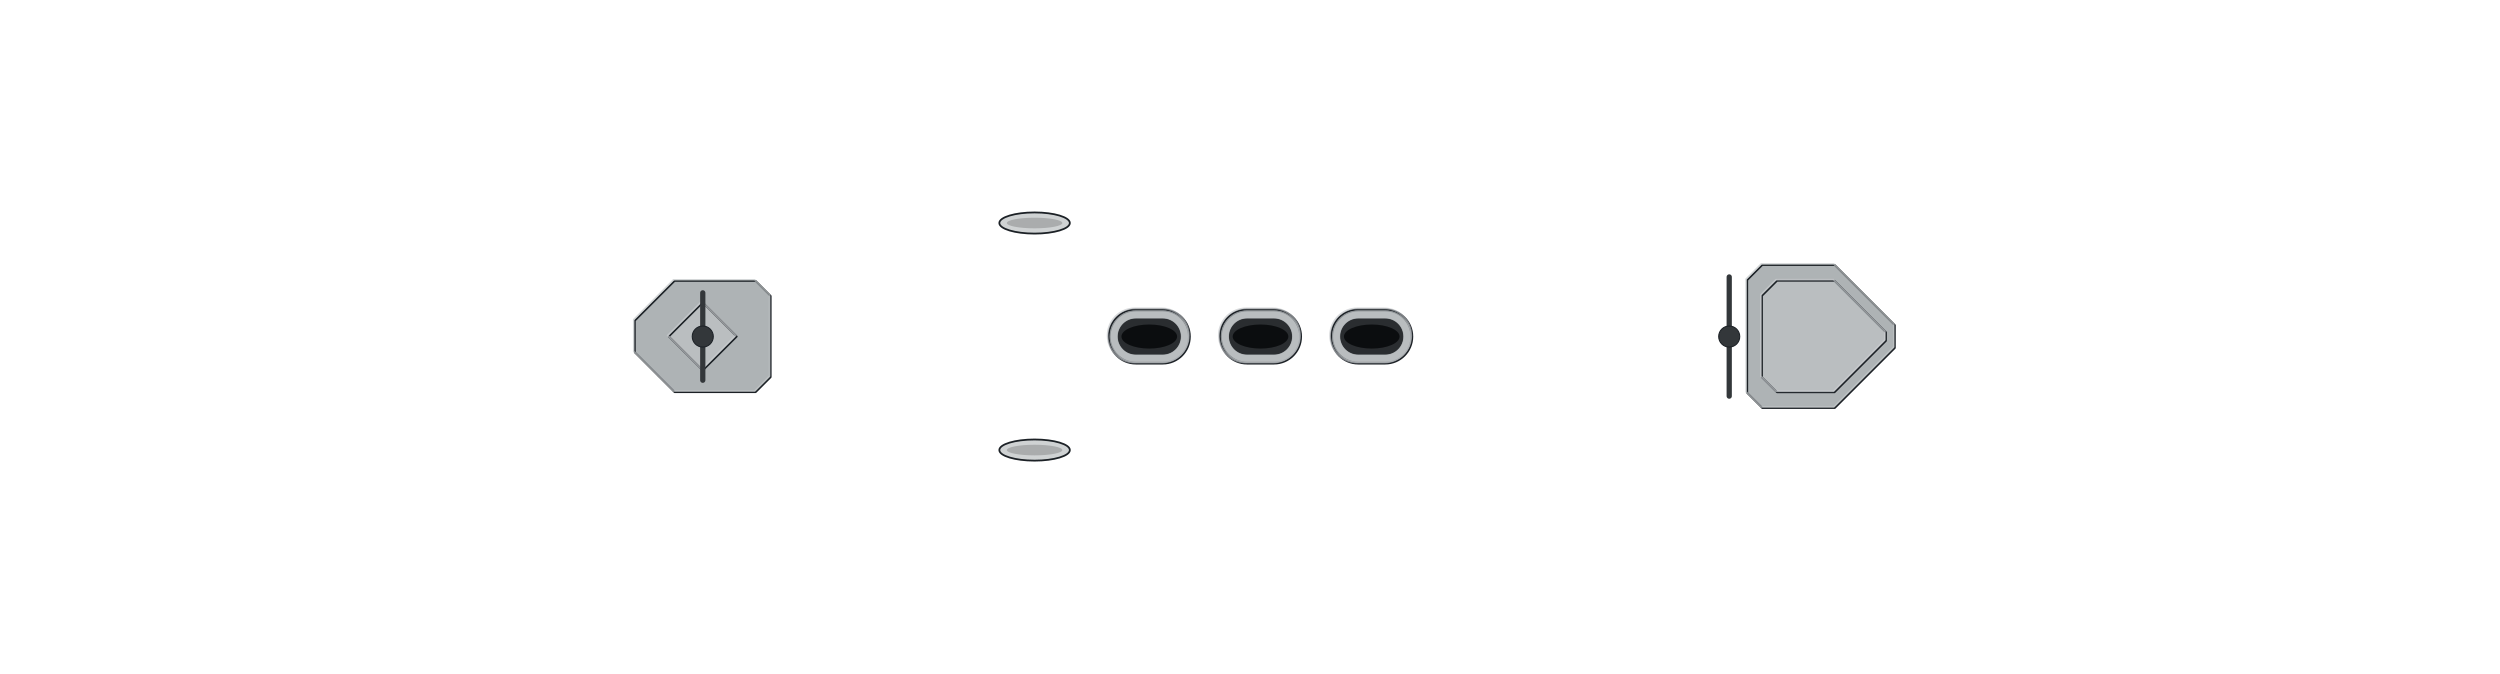
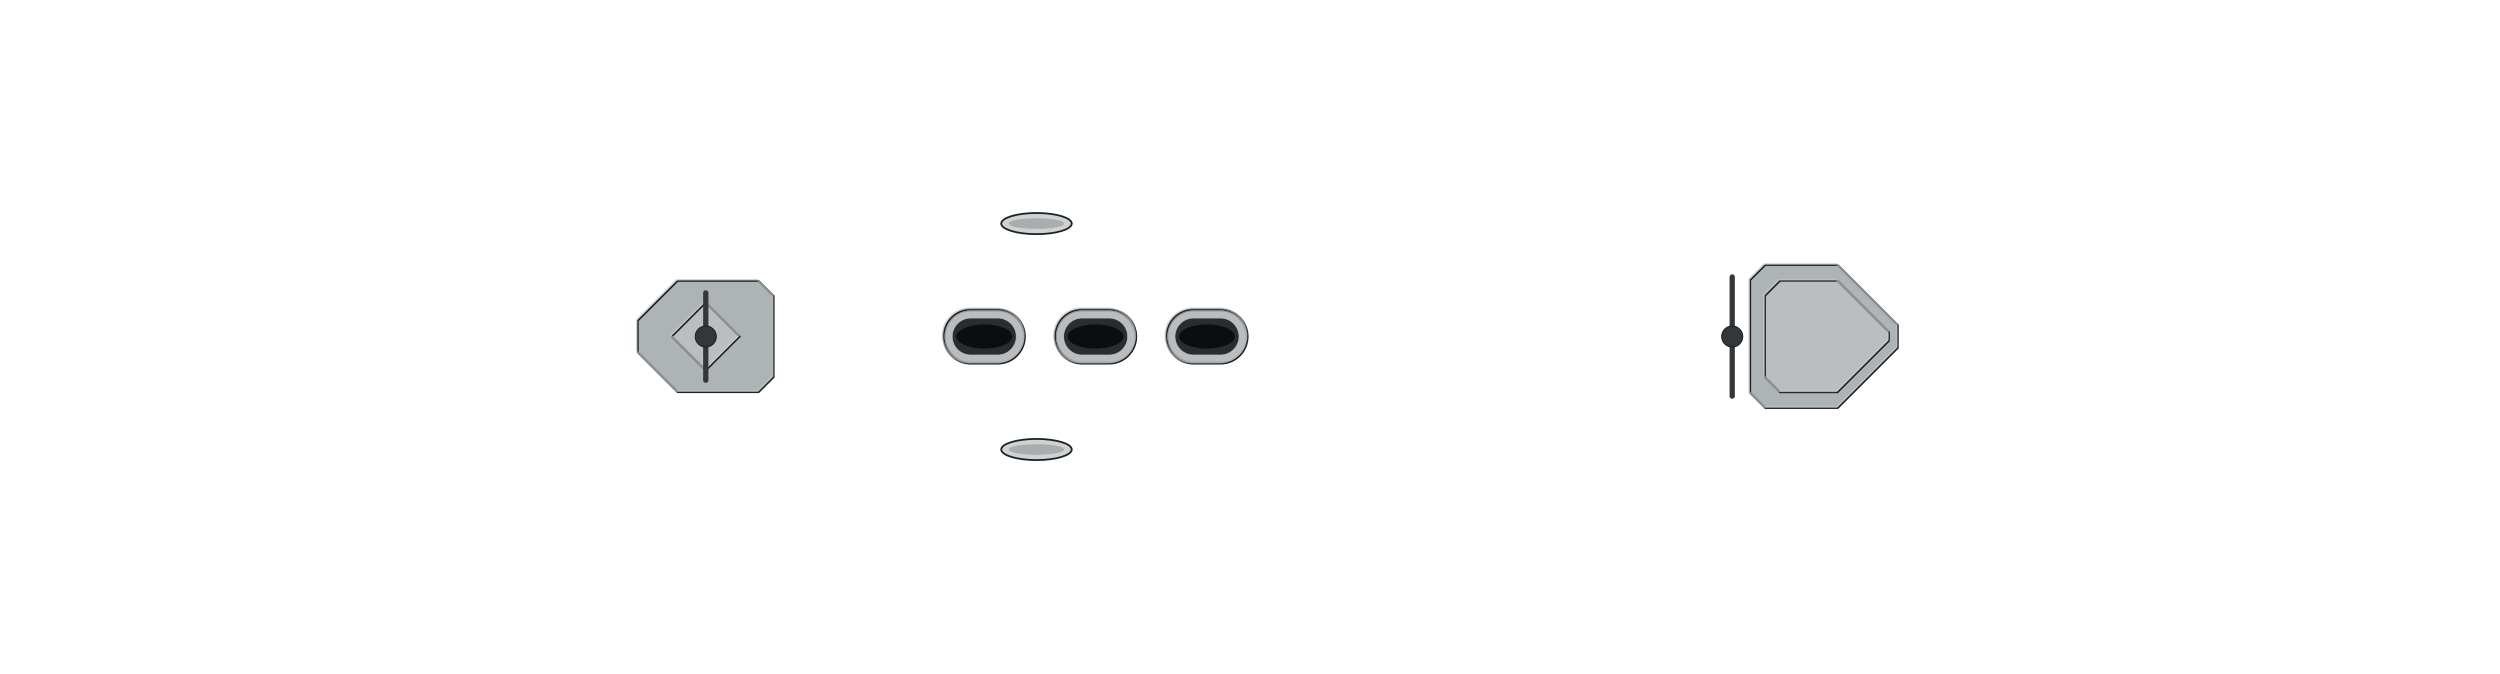
<svg xmlns="http://www.w3.org/2000/svg" width="1664" height="448" viewBox="-83.2 -22.4 166.4 44.8" shape-rendering="geometricPrecision">
  <defs>
    <clipPath id="hullclip">
      <path d="M-78.25,-1.322 L-78.244,-1.478 L-78.227,-1.634 L-78.199,-1.789 L-78.159,-1.945 L-78.107,-2.101 L-78.044,-2.256 L-77.97,-2.411 L-77.885,-2.566 L-77.788,-2.721 L-77.679,-2.876 L-77.56,-3.03 L-77.429,-3.184 L-77.287,-3.338 L-77.133,-3.492 L-76.968,-3.645 L-76.792,-3.797 L-76.605,-3.95 L-76.407,-4.102 L-76.197,-4.253 L-75.976,-4.404 L-75.744,-4.554 L-75.502,-4.704 L-75.248,-4.854 L-74.983,-5.002 L-74.707,-5.151 L-74.42,-5.298 L-74.123,-5.445 L-73.814,-5.591 L-73.495,-5.737 L-73.165,-5.881 L-72.824,-6.025 L-72.473,-6.168 L-72.111,-6.311 L-71.739,-6.452 L-71.356,-6.593 L-70.963,-6.733 L-70.559,-6.872 L-70.145,-7.01 L-69.721,-7.147 L-69.287,-7.283 L-68.842,-7.418 L-68.388,-7.552 L-67.924,-7.685 L-67.449,-7.817 L-66.965,-7.948 L-66.471,-8.078 L-65.967,-8.206 L-65.454,-8.334 L-64.931,-8.46 L-64.398,-8.585 L-63.857,-8.709 L-63.306,-8.832 L-62.745,-8.953 L-62.176,-9.073 L-61.597,-9.192 L-61.01,-9.31 L-60.413,-9.426 L-59.808,-9.54 L-59.194,-9.654 L-58.571,-9.766 L-57.94,-9.876 L-57.3,-9.985 L-56.652,-10.093 L-55.996,-10.199 L-55.331,-10.303 L-54.659,-10.407 L-53.978,-10.508 L-53.289,-10.608 L-52.593,-10.706 L-51.889,-10.803 L-51.178,-10.898 L-50.459,-10.992 L-49.733,-11.083 L-48.999,-11.173 L-48.258,-11.262 L-47.51,-11.348 L-46.756,-11.433 L-45.994,-11.517 L-45.226,-11.598 L-44.451,-11.678 L-43.67,-11.755 L-42.882,-11.831 L-42.088,-11.906 L-41.288,-11.978 L-40.482,-12.048 L-39.67,-12.117 L-38.852,-12.183 L-38.028,-12.248 L-37.199,-12.311 L-36.365,-12.372 L-35.525,-12.43 L-34.68,-12.487 L-33.83,-12.542 L-32.975,-12.595 L-32.115,-12.646 L-31.25,-12.694 L-30.381,-12.741 L-29.508,-12.786 L-28.63,-12.828 L-27.748,-12.869 L-26.862,-12.907 L-25.972,-12.943 L-25.078,-12.977 L-24.181,-13.009 L-23.28,-13.038 L-22.375,-13.066 L-21.468,-13.091 L-20.557,-13.114 L-19.643,-13.135 L-18.726,-13.154 L-17.807,-13.17 L-16.885,-13.184 L-15.961,-13.196 L-15.034,-13.205 L-14.105,-13.212 L-13.174,-13.217 L-12.241,-13.22 L-11.306,-13.22 L-10.37,-13.22 L-9.432,-13.22 L-8.493,-13.22 L-7.552,-13.22 L-6.611,-13.22 L-5.668,-13.22 L-4.725,-13.22 L-3.781,-13.22 L-2.836,-13.22 L-1.891,-13.22 L-0.945,-13.22 L-0,-13.22 L0.945,-13.22 L1.891,-13.22 L2.836,-13.22 L3.781,-13.22 L4.725,-13.22 L5.668,-13.22 L6.611,-13.22 L7.552,-13.22 L8.493,-13.22 L9.432,-13.22 L10.37,-13.22 L11.306,-13.22 L12.241,-13.22 L13.174,-13.22 L14.105,-13.22 L15.034,-13.22 L15.961,-13.22 L16.885,-13.22 L17.807,-13.22 L18.726,-13.22 L19.643,-13.22 L20.557,-13.22 L21.468,-13.22 L22.375,-13.198 L23.28,-13.165 L24.181,-13.126 L25.078,-13.081 L25.972,-13.032 L26.862,-12.977 L27.748,-12.917 L28.63,-12.851 L29.508,-12.781 L30.381,-12.705 L31.25,-12.624 L32.115,-12.538 L32.975,-12.447 L33.83,-12.351 L34.68,-12.25 L35.525,-12.145 L36.365,-12.035 L37.199,-11.921 L38.028,-11.802 L38.852,-11.679 L39.67,-11.551 L40.482,-11.42 L41.288,-11.285 L42.088,-11.146 L42.882,-11.003 L43.67,-10.857 L44.451,-10.707 L45.226,-10.554 L45.994,-10.398 L46.756,-10.24 L47.51,-10.078 L48.258,-9.913 L48.999,-9.746 L49.733,-9.577 L50.459,-9.406 L51.178,-9.232 L51.889,-9.056 L52.593,-8.879 L53.289,-8.7 L53.978,-8.52 L54.659,-8.338 L55.331,-8.155 L55.996,-7.971 L56.652,-7.786 L57.3,-7.601 L57.94,-7.415 L58.571,-7.228 L59.194,-7.041 L59.808,-6.854 L60.413,-6.667 L61.01,-6.481 L61.597,-6.294 L62.176,-6.108 L62.745,-5.923 L63.306,-5.738 L63.857,-5.555 L64.398,-5.372 L64.931,-5.19 L65.454,-5.01 L65.967,-4.831 L66.471,-4.654 L66.965,-4.478 L67.449,-4.305 L67.924,-4.133 L68.388,-3.963 L68.842,-3.795 L69.287,-3.63 L69.721,-3.467 L70.145,-3.307 L70.559,-3.149 L70.963,-2.994 L71.356,-2.842 L71.739,-2.693 L72.111,-2.547 L72.473,-2.404 L72.824,-2.265 L73.165,-2.129 L73.495,-1.996 L73.814,-1.867 L74.123,-1.742 L74.42,-1.62 L74.707,-1.503 L74.983,-1.389 L75.248,-1.279 L75.502,-1.173 L75.744,-1.072 L75.976,-0.974 L76.197,-0.881 L76.407,-0.793 L76.605,-0.709 L76.792,-0.629 L76.968,-0.554 L77.133,-0.483 L77.287,-0.417 L77.429,-0.356 L77.56,-0.3 L77.679,-0.248 L77.788,-0.201 L77.885,-0.159 L77.97,-0.122 L78.044,-0.09 L78.107,-0.062 L78.159,-0.04 L78.199,-0.022 L78.199,0.022 L78.159,0.04 L78.107,0.062 L78.044,0.09 L77.97,0.122 L77.885,0.159 L77.788,0.201 L77.679,0.248 L77.56,0.3 L77.429,0.356 L77.287,0.417 L77.133,0.483 L76.968,0.554 L76.792,0.629 L76.605,0.709 L76.407,0.793 L76.197,0.881 L75.976,0.974 L75.744,1.072 L75.502,1.173 L75.248,1.279 L74.983,1.389 L74.707,1.503 L74.42,1.62 L74.123,1.742 L73.814,1.867 L73.495,1.996 L73.165,2.129 L72.824,2.265 L72.473,2.404 L72.111,2.547 L71.739,2.693 L71.356,2.842 L70.963,2.994 L70.559,3.149 L70.145,3.307 L69.721,3.467 L69.287,3.63 L68.842,3.795 L68.388,3.963 L67.924,4.133 L67.449,4.305 L66.965,4.478 L66.471,4.654 L65.967,4.831 L65.454,5.01 L64.931,5.19 L64.398,5.372 L63.857,5.555 L63.306,5.738 L62.745,5.923 L62.176,6.108 L61.597,6.294 L61.01,6.481 L60.413,6.667 L59.808,6.854 L59.194,7.041 L58.571,7.228 L57.94,7.415 L57.3,7.601 L56.652,7.786 L55.996,7.971 L55.331,8.155 L54.659,8.338 L53.978,8.52 L53.289,8.7 L52.593,8.879 L51.889,9.056 L51.178,9.232 L50.459,9.406 L49.733,9.577 L48.999,9.746 L48.258,9.913 L47.51,10.078 L46.756,10.24 L45.994,10.398 L45.226,10.554 L44.451,10.707 L43.67,10.857 L42.882,11.003 L42.088,11.146 L41.288,11.285 L40.482,11.42 L39.67,11.551 L38.852,11.679 L38.028,11.802 L37.199,11.921 L36.365,12.035 L35.525,12.145 L34.68,12.25 L33.83,12.351 L32.975,12.447 L32.115,12.538 L31.25,12.624 L30.381,12.705 L29.508,12.781 L28.63,12.851 L27.748,12.917 L26.862,12.977 L25.972,13.032 L25.078,13.081 L24.181,13.126 L23.28,13.165 L22.375,13.198 L21.468,13.22 L20.557,13.22 L19.643,13.22 L18.726,13.22 L17.807,13.22 L16.885,13.22 L15.961,13.22 L15.034,13.22 L14.105,13.22 L13.174,13.22 L12.241,13.22 L11.306,13.22 L10.37,13.22 L9.432,13.22 L8.493,13.22 L7.552,13.22 L6.611,13.22 L5.668,13.22 L4.725,13.22 L3.781,13.22 L2.836,13.22 L1.891,13.22 L0.945,13.22 L-0,13.22 L-0.945,13.22 L-1.891,13.22 L-2.836,13.22 L-3.781,13.22 L-4.725,13.22 L-5.668,13.22 L-6.611,13.22 L-7.552,13.22 L-8.493,13.22 L-9.432,13.22 L-10.37,13.22 L-11.306,13.22 L-12.241,13.22 L-13.174,13.217 L-14.105,13.212 L-15.034,13.205 L-15.961,13.196 L-16.885,13.184 L-17.807,13.17 L-18.726,13.154 L-19.643,13.135 L-20.557,13.114 L-21.468,13.091 L-22.375,13.066 L-23.28,13.038 L-24.181,13.009 L-25.078,12.977 L-25.972,12.943 L-26.862,12.907 L-27.748,12.869 L-28.63,12.828 L-29.508,12.786 L-30.381,12.741 L-31.25,12.694 L-32.115,12.646 L-32.975,12.595 L-33.83,12.542 L-34.68,12.487 L-35.525,12.43 L-36.365,12.372 L-37.199,12.311 L-38.028,12.248 L-38.852,12.183 L-39.67,12.117 L-40.482,12.048 L-41.288,11.978 L-42.088,11.906 L-42.882,11.831 L-43.67,11.755 L-44.451,11.678 L-45.226,11.598 L-45.994,11.517 L-46.756,11.433 L-47.51,11.348 L-48.258,11.262 L-48.999,11.173 L-49.733,11.083 L-50.459,10.992 L-51.178,10.898 L-51.889,10.803 L-52.593,10.706 L-53.289,10.608 L-53.978,10.508 L-54.659,10.407 L-55.331,10.303 L-55.996,10.199 L-56.652,10.093 L-57.3,9.985 L-57.94,9.876 L-58.571,9.766 L-59.194,9.654 L-59.808,9.54 L-60.413,9.426 L-61.01,9.31 L-61.597,9.192 L-62.176,9.073 L-62.745,8.953 L-63.306,8.832 L-63.857,8.709 L-64.398,8.585 L-64.931,8.46 L-65.454,8.334 L-65.967,8.206 L-66.471,8.078 L-66.965,7.948 L-67.449,7.817 L-67.924,7.685 L-68.388,7.552 L-68.842,7.418 L-69.287,7.283 L-69.721,7.147 L-70.145,7.01 L-70.559,6.872 L-70.963,6.733 L-71.356,6.593 L-71.739,6.452 L-72.111,6.311 L-72.473,6.168 L-72.824,6.025 L-73.165,5.881 L-73.495,5.737 L-73.814,5.591 L-74.123,5.445 L-74.42,5.298 L-74.707,5.151 L-74.983,5.002 L-75.248,4.854 L-75.502,4.704 L-75.744,4.554 L-75.976,4.404 L-76.197,4.253 L-76.407,4.102 L-76.605,3.95 L-76.792,3.797 L-76.968,3.645 L-77.133,3.492 L-77.287,3.338 L-77.429,3.184 L-77.56,3.03 L-77.679,2.876 L-77.788,2.721 L-77.885,2.566 L-77.97,2.411 L-78.044,2.256 L-78.107,2.101 L-78.159,1.945 L-78.199,1.789 L-78.227,1.634 L-78.244,1.478 L-78.25,1.322 Z" />
    </clipPath>
    <clipPath id="deckclip">
      <path d="M-78.25,-0.772 L-78.244,-0.928 L-78.227,-1.084 L-78.199,-1.239 L-78.159,-1.395 L-78.107,-1.551 L-78.044,-1.706 L-77.97,-1.861 L-77.885,-2.016 L-77.788,-2.171 L-77.679,-2.326 L-77.56,-2.48 L-77.429,-2.634 L-77.287,-2.788 L-77.133,-2.942 L-76.968,-3.095 L-76.792,-3.247 L-76.605,-3.4 L-76.407,-3.552 L-76.197,-3.703 L-75.976,-3.854 L-75.744,-4.004 L-75.502,-4.154 L-75.248,-4.304 L-74.983,-4.452 L-74.707,-4.601 L-74.42,-4.748 L-74.123,-4.895 L-73.814,-5.041 L-73.495,-5.187 L-73.165,-5.331 L-72.824,-5.475 L-72.473,-5.618 L-72.111,-5.761 L-71.739,-5.902 L-71.356,-6.043 L-70.963,-6.183 L-70.559,-6.322 L-70.145,-6.46 L-69.721,-6.597 L-69.287,-6.733 L-68.842,-6.868 L-68.388,-7.002 L-67.924,-7.135 L-67.449,-7.267 L-66.965,-7.398 L-66.471,-7.528 L-65.967,-7.656 L-65.454,-7.784 L-64.931,-7.91 L-64.398,-8.035 L-63.857,-8.159 L-63.306,-8.282 L-62.745,-8.403 L-62.176,-8.523 L-61.597,-8.642 L-61.01,-8.76 L-60.413,-8.876 L-59.808,-8.99 L-59.194,-9.104 L-58.571,-9.216 L-57.94,-9.326 L-57.3,-9.435 L-56.652,-9.543 L-55.996,-9.649 L-55.331,-9.753 L-54.659,-9.857 L-53.978,-9.958 L-53.289,-10.058 L-52.593,-10.156 L-51.889,-10.253 L-51.178,-10.348 L-50.459,-10.442 L-49.733,-10.533 L-48.999,-10.623 L-48.258,-10.712 L-47.51,-10.798 L-46.756,-10.883 L-45.994,-10.967 L-45.226,-11.048 L-44.451,-11.128 L-43.67,-11.205 L-42.882,-11.281 L-42.088,-11.356 L-41.288,-11.428 L-40.482,-11.498 L-39.67,-11.567 L-38.852,-11.633 L-38.028,-11.698 L-37.199,-11.761 L-36.365,-11.822 L-35.525,-11.88 L-34.68,-11.937 L-33.83,-11.992 L-32.975,-12.045 L-32.115,-12.096 L-31.25,-12.144 L-30.381,-12.191 L-29.508,-12.236 L-28.63,-12.278 L-27.748,-12.319 L-26.862,-12.357 L-25.972,-12.393 L-25.078,-12.427 L-24.181,-12.459 L-23.28,-12.488 L-22.375,-12.516 L-21.468,-12.541 L-20.557,-12.564 L-19.643,-12.585 L-18.726,-12.604 L-17.807,-12.62 L-16.885,-12.634 L-15.961,-12.646 L-15.034,-12.655 L-14.105,-12.662 L-13.174,-12.667 L-12.241,-12.67 L-11.306,-12.67 L-10.37,-12.67 L-9.432,-12.67 L-8.493,-12.67 L-7.552,-12.67 L-6.611,-12.67 L-5.668,-12.67 L-4.725,-12.67 L-3.781,-12.67 L-2.836,-12.67 L-1.891,-12.67 L-0.945,-12.67 L-0,-12.67 L0.945,-12.67 L1.891,-12.67 L2.836,-12.67 L3.781,-12.67 L4.725,-12.67 L5.668,-12.67 L6.611,-12.67 L7.552,-12.67 L8.493,-12.67 L9.432,-12.67 L10.37,-12.67 L11.306,-12.67 L12.241,-12.67 L13.174,-12.67 L14.105,-12.67 L15.034,-12.67 L15.961,-12.67 L16.885,-12.67 L17.807,-12.67 L18.726,-12.67 L19.643,-12.67 L20.557,-12.67 L21.468,-12.67 L22.375,-12.648 L23.28,-12.615 L24.181,-12.576 L25.078,-12.531 L25.972,-12.482 L26.862,-12.427 L27.748,-12.367 L28.63,-12.301 L29.508,-12.231 L30.381,-12.155 L31.25,-12.074 L32.115,-11.988 L32.975,-11.897 L33.83,-11.801 L34.68,-11.7 L35.525,-11.595 L36.365,-11.485 L37.199,-11.371 L38.028,-11.252 L38.852,-11.129 L39.67,-11.001 L40.482,-10.87 L41.288,-10.735 L42.088,-10.596 L42.882,-10.453 L43.67,-10.307 L44.451,-10.157 L45.226,-10.004 L45.994,-9.848 L46.756,-9.69 L47.51,-9.528 L48.258,-9.363 L48.999,-9.196 L49.733,-9.027 L50.459,-8.856 L51.178,-8.682 L51.889,-8.506 L52.593,-8.329 L53.289,-8.15 L53.978,-7.97 L54.659,-7.788 L55.331,-7.605 L55.996,-7.421 L56.652,-7.236 L57.3,-7.051 L57.94,-6.865 L58.571,-6.678 L59.194,-6.491 L59.808,-6.304 L60.413,-6.117 L61.01,-5.931 L61.597,-5.744 L62.176,-5.558 L62.745,-5.373 L63.306,-5.188 L63.857,-5.005 L64.398,-4.822 L64.931,-4.64 L65.454,-4.46 L65.967,-4.281 L66.471,-4.104 L66.965,-3.928 L67.449,-3.755 L67.924,-3.583 L68.388,-3.413 L68.842,-3.245 L69.287,-3.08 L69.721,-2.917 L70.145,-2.757 L70.559,-2.599 L70.963,-2.444 L71.356,-2.292 L71.739,-2.143 L72.111,-1.997 L72.473,-1.854 L72.824,-1.715 L73.165,-1.579 L73.495,-1.446 L73.814,-1.317 L74.123,-1.192 L74.42,-1.07 L74.707,-0.953 L74.983,-0.839 L75.248,-0.729 L75.502,-0.623 L75.744,-0.522 L75.976,-0.424 L76.197,-0.331 L76.407,-0.243 L76.605,-0.159 L76.792,-0.079 L76.792,0.079 L76.605,0.159 L76.407,0.243 L76.197,0.331 L75.976,0.424 L75.744,0.522 L75.502,0.623 L75.248,0.729 L74.983,0.839 L74.707,0.953 L74.42,1.07 L74.123,1.192 L73.814,1.317 L73.495,1.446 L73.165,1.579 L72.824,1.715 L72.473,1.854 L72.111,1.997 L71.739,2.143 L71.356,2.292 L70.963,2.444 L70.559,2.599 L70.145,2.757 L69.721,2.917 L69.287,3.08 L68.842,3.245 L68.388,3.413 L67.924,3.583 L67.449,3.755 L66.965,3.928 L66.471,4.104 L65.967,4.281 L65.454,4.46 L64.931,4.64 L64.398,4.822 L63.857,5.005 L63.306,5.188 L62.745,5.373 L62.176,5.558 L61.597,5.744 L61.01,5.931 L60.413,6.117 L59.808,6.304 L59.194,6.491 L58.571,6.678 L57.94,6.865 L57.3,7.051 L56.652,7.236 L55.996,7.421 L55.331,7.605 L54.659,7.788 L53.978,7.97 L53.289,8.15 L52.593,8.329 L51.889,8.506 L51.178,8.682 L50.459,8.856 L49.733,9.027 L48.999,9.196 L48.258,9.363 L47.51,9.528 L46.756,9.69 L45.994,9.848 L45.226,10.004 L44.451,10.157 L43.67,10.307 L42.882,10.453 L42.088,10.596 L41.288,10.735 L40.482,10.87 L39.67,11.001 L38.852,11.129 L38.028,11.252 L37.199,11.371 L36.365,11.485 L35.525,11.595 L34.68,11.7 L33.83,11.801 L32.975,11.897 L32.115,11.988 L31.25,12.074 L30.381,12.155 L29.508,12.231 L28.63,12.301 L27.748,12.367 L26.862,12.427 L25.972,12.482 L25.078,12.531 L24.181,12.576 L23.28,12.615 L22.375,12.648 L21.468,12.67 L20.557,12.67 L19.643,12.67 L18.726,12.67 L17.807,12.67 L16.885,12.67 L15.961,12.67 L15.034,12.67 L14.105,12.67 L13.174,12.67 L12.241,12.67 L11.306,12.67 L10.37,12.67 L9.432,12.67 L8.493,12.67 L7.552,12.67 L6.611,12.67 L5.668,12.67 L4.725,12.67 L3.781,12.67 L2.836,12.67 L1.891,12.67 L0.945,12.67 L-0,12.67 L-0.945,12.67 L-1.891,12.67 L-2.836,12.67 L-3.781,12.67 L-4.725,12.67 L-5.668,12.67 L-6.611,12.67 L-7.552,12.67 L-8.493,12.67 L-9.432,12.67 L-10.37,12.67 L-11.306,12.67 L-12.241,12.67 L-13.174,12.667 L-14.105,12.662 L-15.034,12.655 L-15.961,12.646 L-16.885,12.634 L-17.807,12.62 L-18.726,12.604 L-19.643,12.585 L-20.557,12.564 L-21.468,12.541 L-22.375,12.516 L-23.28,12.488 L-24.181,12.459 L-25.078,12.427 L-25.972,12.393 L-26.862,12.357 L-27.748,12.319 L-28.63,12.278 L-29.508,12.236 L-30.381,12.191 L-31.25,12.144 L-32.115,12.096 L-32.975,12.045 L-33.83,11.992 L-34.68,11.937 L-35.525,11.88 L-36.365,11.822 L-37.199,11.761 L-38.028,11.698 L-38.852,11.633 L-39.67,11.567 L-40.482,11.498 L-41.288,11.428 L-42.088,11.356 L-42.882,11.281 L-43.67,11.205 L-44.451,11.128 L-45.226,11.048 L-45.994,10.967 L-46.756,10.883 L-47.51,10.798 L-48.258,10.712 L-48.999,10.623 L-49.733,10.533 L-50.459,10.442 L-51.178,10.348 L-51.889,10.253 L-52.593,10.156 L-53.289,10.058 L-53.978,9.958 L-54.659,9.857 L-55.331,9.753 L-55.996,9.649 L-56.652,9.543 L-57.3,9.435 L-57.94,9.326 L-58.571,9.216 L-59.194,9.104 L-59.808,8.99 L-60.413,8.876 L-61.01,8.76 L-61.597,8.642 L-62.176,8.523 L-62.745,8.403 L-63.306,8.282 L-63.857,8.159 L-64.398,8.035 L-64.931,7.91 L-65.454,7.784 L-65.967,7.656 L-66.471,7.528 L-66.965,7.398 L-67.449,7.267 L-67.924,7.135 L-68.388,7.002 L-68.842,6.868 L-69.287,6.733 L-69.721,6.597 L-70.145,6.46 L-70.559,6.322 L-70.963,6.183 L-71.356,6.043 L-71.739,5.902 L-72.111,5.761 L-72.473,5.618 L-72.824,5.475 L-73.165,5.331 L-73.495,5.187 L-73.814,5.041 L-74.123,4.895 L-74.42,4.748 L-74.707,4.601 L-74.983,4.452 L-75.248,4.304 L-75.502,4.154 L-75.744,4.004 L-75.976,3.854 L-76.197,3.703 L-76.407,3.552 L-76.605,3.4 L-76.792,3.247 L-76.968,3.095 L-77.133,2.942 L-77.287,2.788 L-77.429,2.634 L-77.56,2.48 L-77.679,2.326 L-77.788,2.171 L-77.885,2.016 L-77.97,1.861 L-78.044,1.706 L-78.107,1.551 L-78.159,1.395 L-78.199,1.239 L-78.227,1.084 L-78.244,0.928 L-78.25,0.772 Z" />
    </clipPath>
  </defs>
-   <path d="M34.097,-4.759 L38.924,-4.759 L42.922,-0.761 L42.922,0.761 L38.924,4.759 L34.097,4.759 L33.097,3.759 L33.097,-3.759 Z" fill="#aeb3b5" stroke="#1c2126" stroke-width="0.12" stroke-linejoin="round" />
-   <path d="M34.097,-4.759 L38.924,-4.759 L42.922,-0.761 L42.922,0.761 L38.924,4.759 L34.097,4.759 L33.097,3.759 L33.097,-3.759 Z" fill="none" stroke="#c2c6c8" stroke-width="0.108" transform="translate(-0.072,-0.072)" stroke-opacity="0.7" />
-   <path d="M35.079,-3.712 L38.906,-3.712 L42.332,-0.286 L42.332,0.286 L38.906,3.712 L35.079,3.712 L34.079,2.712 L34.079,-2.712 Z" fill="#babec0" stroke="#1c2126" stroke-width="0.12" stroke-linejoin="round" />
-   <path d="M35.079,-3.712 L38.906,-3.712 L42.332,-0.286 L42.332,0.286 L38.906,3.712 L35.079,3.712 L34.079,2.712 L34.079,-2.712 Z" fill="none" stroke="#cbced0" stroke-width="0.108" transform="translate(-0.072,-0.072)" stroke-opacity="0.7" />
-   <path d="M-38.301,-3.702 L-32.903,-3.702 L-31.903,-2.702 L-31.903,2.702 L-32.903,3.702 L-38.301,3.702 L-40.945,1.058 L-40.945,-1.058 Z" fill="#aeb3b5" stroke="#1c2126" stroke-width="0.12" stroke-linejoin="round" />
-   <path d="M-38.301,-3.702 L-32.903,-3.702 L-31.903,-2.702 L-31.903,2.702 L-32.903,3.702 L-38.301,3.702 L-40.945,1.058 L-40.945,-1.058 Z" fill="none" stroke="#c2c6c8" stroke-width="0.108" transform="translate(-0.072,-0.072)" stroke-opacity="0.7" />
-   <path d="M-36.437,-2.247 L-36.411,-2.247 L-34.163,0 L-34.163,0 L-36.411,2.247 L-36.437,2.247 L-38.684,0 L-38.684,0 Z" fill="#babec0" stroke="#1c2126" stroke-width="0.12" stroke-linejoin="round" />
-   <path d="M-36.437,-2.247 L-36.411,-2.247 L-34.163,0 L-34.163,0 L-36.411,2.247 L-36.437,2.247 L-38.684,0 L-38.684,0 Z" fill="none" stroke="#cbced0" stroke-width="0.108" transform="translate(-0.072,-0.072)" stroke-opacity="0.7" />
-   <ellipse cx="-14.338" cy="7.556" rx="2.347" ry="0.704" fill="#cfd2d3" stroke="#1c2126" stroke-width="0.12" stroke-linejoin="round" />
-   <ellipse cx="-14.338" cy="7.556" rx="1.847" ry="0.354" fill="#aaacad" />
-   <ellipse cx="-14.338" cy="-7.556" rx="2.347" ry="0.704" fill="#cfd2d3" stroke="#1c2126" stroke-width="0.12" stroke-linejoin="round" />
-   <ellipse cx="-14.338" cy="-7.556" rx="1.847" ry="0.354" fill="#aaacad" />
-   <path d="M7.203,-1.801 L9.004,-1.801 A1.801,1.801 0 0 1 10.805,0 L10.805,0 A1.801,1.801 0 0 1 9.004,1.801 L7.203,1.801 A1.801,1.801 0 0 1 5.402,0 L5.402,0 A1.801,1.801 0 0 1 7.203,-1.801 Z" fill="#a2a7aa" stroke="#1c2126" stroke-width="0.12" stroke-linejoin="round" />
-   <path d="M7.203,-1.201 L9.004,-1.201 A1.201,1.201 0 0 1 10.205,0 L10.205,0 A1.201,1.201 0 0 1 9.004,1.201 L7.203,1.201 A1.201,1.201 0 0 1 6.002,0 L6.002,0 A1.201,1.201 0 0 1 7.203,-1.201 Z" fill="#2a2d30" />
-   <path d="M7.203,-1.601 L9.004,-1.601 A1.601,1.601 0 0 1 10.605,0 L10.605,0 A1.601,1.601 0 0 1 9.004,1.601 L7.203,1.601 A1.601,1.601 0 0 1 5.602,0 L5.602,0 A1.601,1.601 0 0 1 7.203,-1.601 Z" fill="none" stroke="#868b8e" stroke-width="0.25" />
-   <ellipse cx="8.104" cy="0" rx="1.852" ry="0.801" fill="#0b0d0f" />
-   <path d="M7.203,-1.451 L9.004,-1.451 A1.451,1.451 0 0 1 10.455,0 L10.455,0 A1.451,1.451 0 0 1 9.004,1.451 L7.203,1.451 A1.451,1.451 0 0 1 5.752,0 L5.752,0 A1.451,1.451 0 0 1 7.203,-1.451 Z" fill="none" stroke="#b9bdbf" stroke-width="0.45" />
-   <path d="M7.203,-1.801 L9.004,-1.801 A1.801,1.801 0 0 1 10.805,0 L10.805,0 A1.801,1.801 0 0 1 9.004,1.801 L7.203,1.801 A1.801,1.801 0 0 1 5.402,0 L5.402,0 A1.801,1.801 0 0 1 7.203,-1.801 Z" fill="none" stroke="#bec1c4" stroke-width="0.12" transform="translate(-0.072,-0.072)" stroke-opacity="0.6" />
-   <path d="M-0.201,-1.801 L1.601,-1.801 A1.801,1.801 0 0 1 3.402,0 L3.402,0 A1.801,1.801 0 0 1 1.601,1.801 L-0.201,1.801 A1.801,1.801 0 0 1 -2.002,0 L-2.002,0 A1.801,1.801 0 0 1 -0.201,-1.801 Z" fill="#a2a7aa" stroke="#1c2126" stroke-width="0.12" stroke-linejoin="round" />
-   <path d="M-0.201,-1.201 L1.601,-1.201 A1.201,1.201 0 0 1 2.802,0 L2.802,0 A1.201,1.201 0 0 1 1.601,1.201 L-0.201,1.201 A1.201,1.201 0 0 1 -1.402,0 L-1.402,0 A1.201,1.201 0 0 1 -0.201,-1.201 Z" fill="#2a2d30" />
-   <path d="M-0.201,-1.601 L1.601,-1.601 A1.601,1.601 0 0 1 3.202,0 L3.202,0 A1.601,1.601 0 0 1 1.601,1.601 L-0.201,1.601 A1.601,1.601 0 0 1 -1.802,0 L-1.802,0 A1.601,1.601 0 0 1 -0.201,-1.601 Z" fill="none" stroke="#868b8e" stroke-width="0.25" />
-   <ellipse cx="0.7" cy="0" rx="1.852" ry="0.801" fill="#0b0d0f" />
-   <path d="M-0.201,-1.451 L1.601,-1.451 A1.451,1.451 0 0 1 3.052,0 L3.052,0 A1.451,1.451 0 0 1 1.601,1.451 L-0.201,1.451 A1.451,1.451 0 0 1 -1.652,0 L-1.652,0 A1.451,1.451 0 0 1 -0.201,-1.451 Z" fill="none" stroke="#b9bdbf" stroke-width="0.45" />
-   <path d="M-0.201,-1.801 L1.601,-1.801 A1.801,1.801 0 0 1 3.402,0 L3.402,0 A1.801,1.801 0 0 1 1.601,1.801 L-0.201,1.801 A1.801,1.801 0 0 1 -2.002,0 L-2.002,0 A1.801,1.801 0 0 1 -0.201,-1.801 Z" fill="none" stroke="#bec1c4" stroke-width="0.12" transform="translate(-0.072,-0.072)" stroke-opacity="0.6" />
-   <path d="M-7.604,-1.801 L-5.803,-1.801 A1.801,1.801 0 0 1 -4.002,0 L-4.002,0 A1.801,1.801 0 0 1 -5.803,1.801 L-7.604,1.801 A1.801,1.801 0 0 1 -9.405,0 L-9.405,0 A1.801,1.801 0 0 1 -7.604,-1.801 Z" fill="#a2a7aa" stroke="#1c2126" stroke-width="0.12" stroke-linejoin="round" />
-   <path d="M-7.604,-1.201 L-5.803,-1.201 A1.201,1.201 0 0 1 -4.602,0 L-4.602,0 A1.201,1.201 0 0 1 -5.803,1.201 L-7.604,1.201 A1.201,1.201 0 0 1 -8.805,0 L-8.805,0 A1.201,1.201 0 0 1 -7.604,-1.201 Z" fill="#2a2d30" />
-   <path d="M-7.604,-1.601 L-5.803,-1.601 A1.601,1.601 0 0 1 -4.202,0 L-4.202,0 A1.601,1.601 0 0 1 -5.803,1.601 L-7.604,1.601 A1.601,1.601 0 0 1 -9.205,0 L-9.205,0 A1.601,1.601 0 0 1 -7.604,-1.601 Z" fill="none" stroke="#868b8e" stroke-width="0.25" />
-   <ellipse cx="-6.704" cy="0" rx="1.852" ry="0.801" fill="#0b0d0f" />
-   <path d="M-7.604,-1.451 L-5.803,-1.451 A1.451,1.451 0 0 1 -4.352,0 L-4.352,0 A1.451,1.451 0 0 1 -5.803,1.451 L-7.604,1.451 A1.451,1.451 0 0 1 -9.055,0 L-9.055,0 A1.451,1.451 0 0 1 -7.604,-1.451 Z" fill="none" stroke="#b9bdbf" stroke-width="0.45" />
-   <path d="M-7.604,-1.801 L-5.803,-1.801 A1.801,1.801 0 0 1 -4.002,0 L-4.002,0 A1.801,1.801 0 0 1 -5.803,1.801 L-7.604,1.801 A1.801,1.801 0 0 1 -9.405,0 L-9.405,0 A1.801,1.801 0 0 1 -7.604,-1.801 Z" fill="none" stroke="#bec1c4" stroke-width="0.12" transform="translate(-0.072,-0.072)" stroke-opacity="0.6" />
-   <line x1="31.897" y1="-3.966" x2="31.897" y2="3.966" stroke="#33373a" stroke-width="0.35" stroke-linecap="round" />
-   <circle cx="31.897" cy="0" r="0.7" fill="#33373a" stroke="#1c2126" stroke-width="0.072" stroke-linejoin="round" />
-   <line x1="-36.424" y1="-2.908" x2="-36.424" y2="2.908" stroke="#33373a" stroke-width="0.35" stroke-linecap="round" />
-   <circle cx="-36.424" cy="0" r="0.7" fill="#33373a" stroke="#1c2126" stroke-width="0.072" stroke-linejoin="round" />
+   <path d="M34.296,-4.759 L39.124,-4.759 L43.121,-0.761 L43.121,0.761 L39.124,4.759 L34.296,4.759 L33.296,3.759 L33.296,-3.759 Z" fill="#aeb3b5" stroke="#1c2126" stroke-width="0.12" stroke-linejoin="round" />
+   <path d="M34.296,-4.759 L39.124,-4.759 L43.121,-0.761 L43.121,0.761 L39.124,4.759 L34.296,4.759 L33.296,3.759 L33.296,-3.759 Z" fill="none" stroke="#c2c6c8" stroke-width="0.108" transform="translate(-0.072,-0.072)" stroke-opacity="0.7" />
+   <path d="M35.279,-3.712 L39.105,-3.712 L42.532,-0.286 L42.532,0.286 L39.105,3.712 L35.279,3.712 L34.279,2.712 L34.279,-2.712 Z" fill="#babec0" stroke="#1c2126" stroke-width="0.12" stroke-linejoin="round" />
+   <path d="M35.279,-3.712 L39.105,-3.712 L42.532,-0.286 L42.532,0.286 L39.105,3.712 L35.279,3.712 L34.279,2.712 L34.279,-2.712 Z" fill="none" stroke="#cbced0" stroke-width="0.108" transform="translate(-0.072,-0.072)" stroke-opacity="0.7" />
+   <path d="M-38.102,-3.702 L-32.703,-3.702 L-31.703,-2.702 L-31.703,2.702 L-32.703,3.702 L-38.102,3.702 L-40.746,1.058 L-40.746,-1.058 Z" fill="#aeb3b5" stroke="#1c2126" stroke-width="0.12" stroke-linejoin="round" />
+   <path d="M-38.102,-3.702 L-32.703,-3.702 L-31.703,-2.702 L-31.703,2.702 L-32.703,3.702 L-38.102,3.702 L-40.746,1.058 L-40.746,-1.058 Z" fill="none" stroke="#c2c6c8" stroke-width="0.108" transform="translate(-0.072,-0.072)" stroke-opacity="0.7" />
+   <path d="M-36.238,-2.247 L-36.211,-2.247 L-33.964,0 L-33.964,0 L-36.211,2.247 L-36.238,2.247 L-38.485,0 L-38.485,0 Z" fill="#babec0" stroke="#1c2126" stroke-width="0.12" stroke-linejoin="round" />
+   <path d="M-36.238,-2.247 L-36.211,-2.247 L-33.964,0 L-33.964,0 L-36.211,2.247 L-36.238,2.247 L-38.485,0 L-38.485,0 Z" fill="none" stroke="#cbced0" stroke-width="0.108" transform="translate(-0.072,-0.072)" stroke-opacity="0.7" />
+   <ellipse cx="-14.211" cy="7.519" rx="2.347" ry="0.704" fill="#cfd2d3" stroke="#1c2126" stroke-width="0.12" stroke-linejoin="round" />
+   <ellipse cx="-14.211" cy="7.519" rx="1.847" ry="0.354" fill="#aaacad" />
+   <ellipse cx="-14.211" cy="-7.519" rx="2.347" ry="0.704" fill="#cfd2d3" stroke="#1c2126" stroke-width="0.12" stroke-linejoin="round" />
+   <ellipse cx="-14.211" cy="-7.519" rx="1.847" ry="0.354" fill="#aaacad" />
+   <path d="M-3.764,-1.804 L-1.96,-1.804 A1.804,1.804 0 0 1 -0.155,0 L-0.155,0 A1.804,1.804 0 0 1 -1.96,1.804 L-3.764,1.804 A1.804,1.804 0 0 1 -5.568,0 L-5.568,0 A1.804,1.804 0 0 1 -3.764,-1.804 Z" fill="#a2a7aa" stroke="#1c2126" stroke-width="0.12" stroke-linejoin="round" />
+   <path d="M-3.764,-1.204 L-1.96,-1.204 A1.204,1.204 0 0 1 -0.755,0 L-0.755,0 A1.204,1.204 0 0 1 -1.96,1.204 L-3.764,1.204 A1.204,1.204 0 0 1 -4.968,0 L-4.968,0 A1.204,1.204 0 0 1 -3.764,-1.204 Z" fill="#2a2d30" />
+   <path d="M-3.764,-1.604 L-1.96,-1.604 A1.604,1.604 0 0 1 -0.355,0 L-0.355,0 A1.604,1.604 0 0 1 -1.96,1.604 L-3.764,1.604 A1.604,1.604 0 0 1 -5.368,0 L-5.368,0 A1.604,1.604 0 0 1 -3.764,-1.604 Z" fill="none" stroke="#868b8e" stroke-width="0.25" />
+   <ellipse cx="-2.862" cy="0" rx="1.857" ry="0.804" fill="#0b0d0f" />
+   <path d="M-3.764,-1.454 L-1.96,-1.454 A1.454,1.454 0 0 1 -0.505,0 L-0.505,0 A1.454,1.454 0 0 1 -1.96,1.454 L-3.764,1.454 A1.454,1.454 0 0 1 -5.218,0 L-5.218,0 A1.454,1.454 0 0 1 -3.764,-1.454 Z" fill="none" stroke="#b9bdbf" stroke-width="0.45" />
+   <path d="M-3.764,-1.804 L-1.96,-1.804 A1.804,1.804 0 0 1 -0.155,0 L-0.155,0 A1.804,1.804 0 0 1 -1.96,1.804 L-3.764,1.804 A1.804,1.804 0 0 1 -5.568,0 L-5.568,0 A1.804,1.804 0 0 1 -3.764,-1.804 Z" fill="none" stroke="#bec1c4" stroke-width="0.12" transform="translate(-0.072,-0.072)" stroke-opacity="0.6" />
+   <path d="M-11.177,-1.804 L-9.373,-1.804 A1.804,1.804 0 0 1 -7.568,0 L-7.568,0 A1.804,1.804 0 0 1 -9.373,1.804 L-11.177,1.804 A1.804,1.804 0 0 1 -12.981,0 L-12.981,0 A1.804,1.804 0 0 1 -11.177,-1.804 Z" fill="#a2a7aa" stroke="#1c2126" stroke-width="0.12" stroke-linejoin="round" />
+   <path d="M-11.177,-1.204 L-9.373,-1.204 A1.204,1.204 0 0 1 -8.168,0 L-8.168,0 A1.204,1.204 0 0 1 -9.373,1.204 L-11.177,1.204 A1.204,1.204 0 0 1 -12.381,0 L-12.381,0 A1.204,1.204 0 0 1 -11.177,-1.204 Z" fill="#2a2d30" />
+   <path d="M-11.177,-1.604 L-9.373,-1.604 A1.604,1.604 0 0 1 -7.768,0 L-7.768,0 A1.604,1.604 0 0 1 -9.373,1.604 L-11.177,1.604 A1.604,1.604 0 0 1 -12.781,0 L-12.781,0 A1.604,1.604 0 0 1 -11.177,-1.604 Z" fill="none" stroke="#868b8e" stroke-width="0.25" />
+   <ellipse cx="-10.275" cy="0" rx="1.857" ry="0.804" fill="#0b0d0f" />
+   <path d="M-11.177,-1.454 L-9.373,-1.454 A1.454,1.454 0 0 1 -7.918,0 L-7.918,0 A1.454,1.454 0 0 1 -9.373,1.454 L-11.177,1.454 A1.454,1.454 0 0 1 -12.631,0 L-12.631,0 A1.454,1.454 0 0 1 -11.177,-1.454 Z" fill="none" stroke="#b9bdbf" stroke-width="0.45" />
+   <path d="M-11.177,-1.804 L-9.373,-1.804 A1.804,1.804 0 0 1 -7.568,0 L-7.568,0 A1.804,1.804 0 0 1 -9.373,1.804 L-11.177,1.804 A1.804,1.804 0 0 1 -12.981,0 L-12.981,0 A1.804,1.804 0 0 1 -11.177,-1.804 Z" fill="none" stroke="#bec1c4" stroke-width="0.12" transform="translate(-0.072,-0.072)" stroke-opacity="0.6" />
+   <path d="M-18.59,-1.804 L-16.786,-1.804 A1.804,1.804 0 0 1 -14.981,0 L-14.981,0 A1.804,1.804 0 0 1 -16.786,1.804 L-18.59,1.804 A1.804,1.804 0 0 1 -20.395,0 L-20.395,0 A1.804,1.804 0 0 1 -18.59,-1.804 Z" fill="#a2a7aa" stroke="#1c2126" stroke-width="0.12" stroke-linejoin="round" />
+   <path d="M-18.59,-1.204 L-16.786,-1.204 A1.204,1.204 0 0 1 -15.581,0 L-15.581,0 A1.204,1.204 0 0 1 -16.786,1.204 L-18.59,1.204 A1.204,1.204 0 0 1 -19.795,0 L-19.795,0 A1.204,1.204 0 0 1 -18.59,-1.204 Z" fill="#2a2d30" />
+   <path d="M-18.59,-1.604 L-16.786,-1.604 A1.604,1.604 0 0 1 -15.181,0 L-15.181,0 A1.604,1.604 0 0 1 -16.786,1.604 L-18.59,1.604 A1.604,1.604 0 0 1 -20.195,0 L-20.195,0 A1.604,1.604 0 0 1 -18.59,-1.604 Z" fill="none" stroke="#868b8e" stroke-width="0.25" />
+   <ellipse cx="-17.688" cy="0" rx="1.857" ry="0.804" fill="#0b0d0f" />
+   <path d="M-18.59,-1.454 L-16.786,-1.454 A1.454,1.454 0 0 1 -15.331,0 L-15.331,0 A1.454,1.454 0 0 1 -16.786,1.454 L-18.59,1.454 A1.454,1.454 0 0 1 -20.045,0 L-20.045,0 A1.454,1.454 0 0 1 -18.59,-1.454 Z" fill="none" stroke="#b9bdbf" stroke-width="0.45" />
+   <path d="M-18.59,-1.804 L-16.786,-1.804 A1.804,1.804 0 0 1 -14.981,0 L-14.981,0 A1.804,1.804 0 0 1 -16.786,1.804 L-18.59,1.804 A1.804,1.804 0 0 1 -20.395,0 L-20.395,0 A1.804,1.804 0 0 1 -18.59,-1.804 Z" fill="none" stroke="#bec1c4" stroke-width="0.12" transform="translate(-0.072,-0.072)" stroke-opacity="0.6" />
+   <line x1="32.096" y1="-3.966" x2="32.096" y2="3.966" stroke="#33373a" stroke-width="0.35" stroke-linecap="round" />
+   <circle cx="32.096" cy="0" r="0.7" fill="#33373a" stroke="#1c2126" stroke-width="0.072" stroke-linejoin="round" />
+   <line x1="-36.224" y1="-2.908" x2="-36.224" y2="2.908" stroke="#33373a" stroke-width="0.35" stroke-linecap="round" />
+   <circle cx="-36.224" cy="0" r="0.7" fill="#33373a" stroke="#1c2126" stroke-width="0.072" stroke-linejoin="round" />
</svg>
